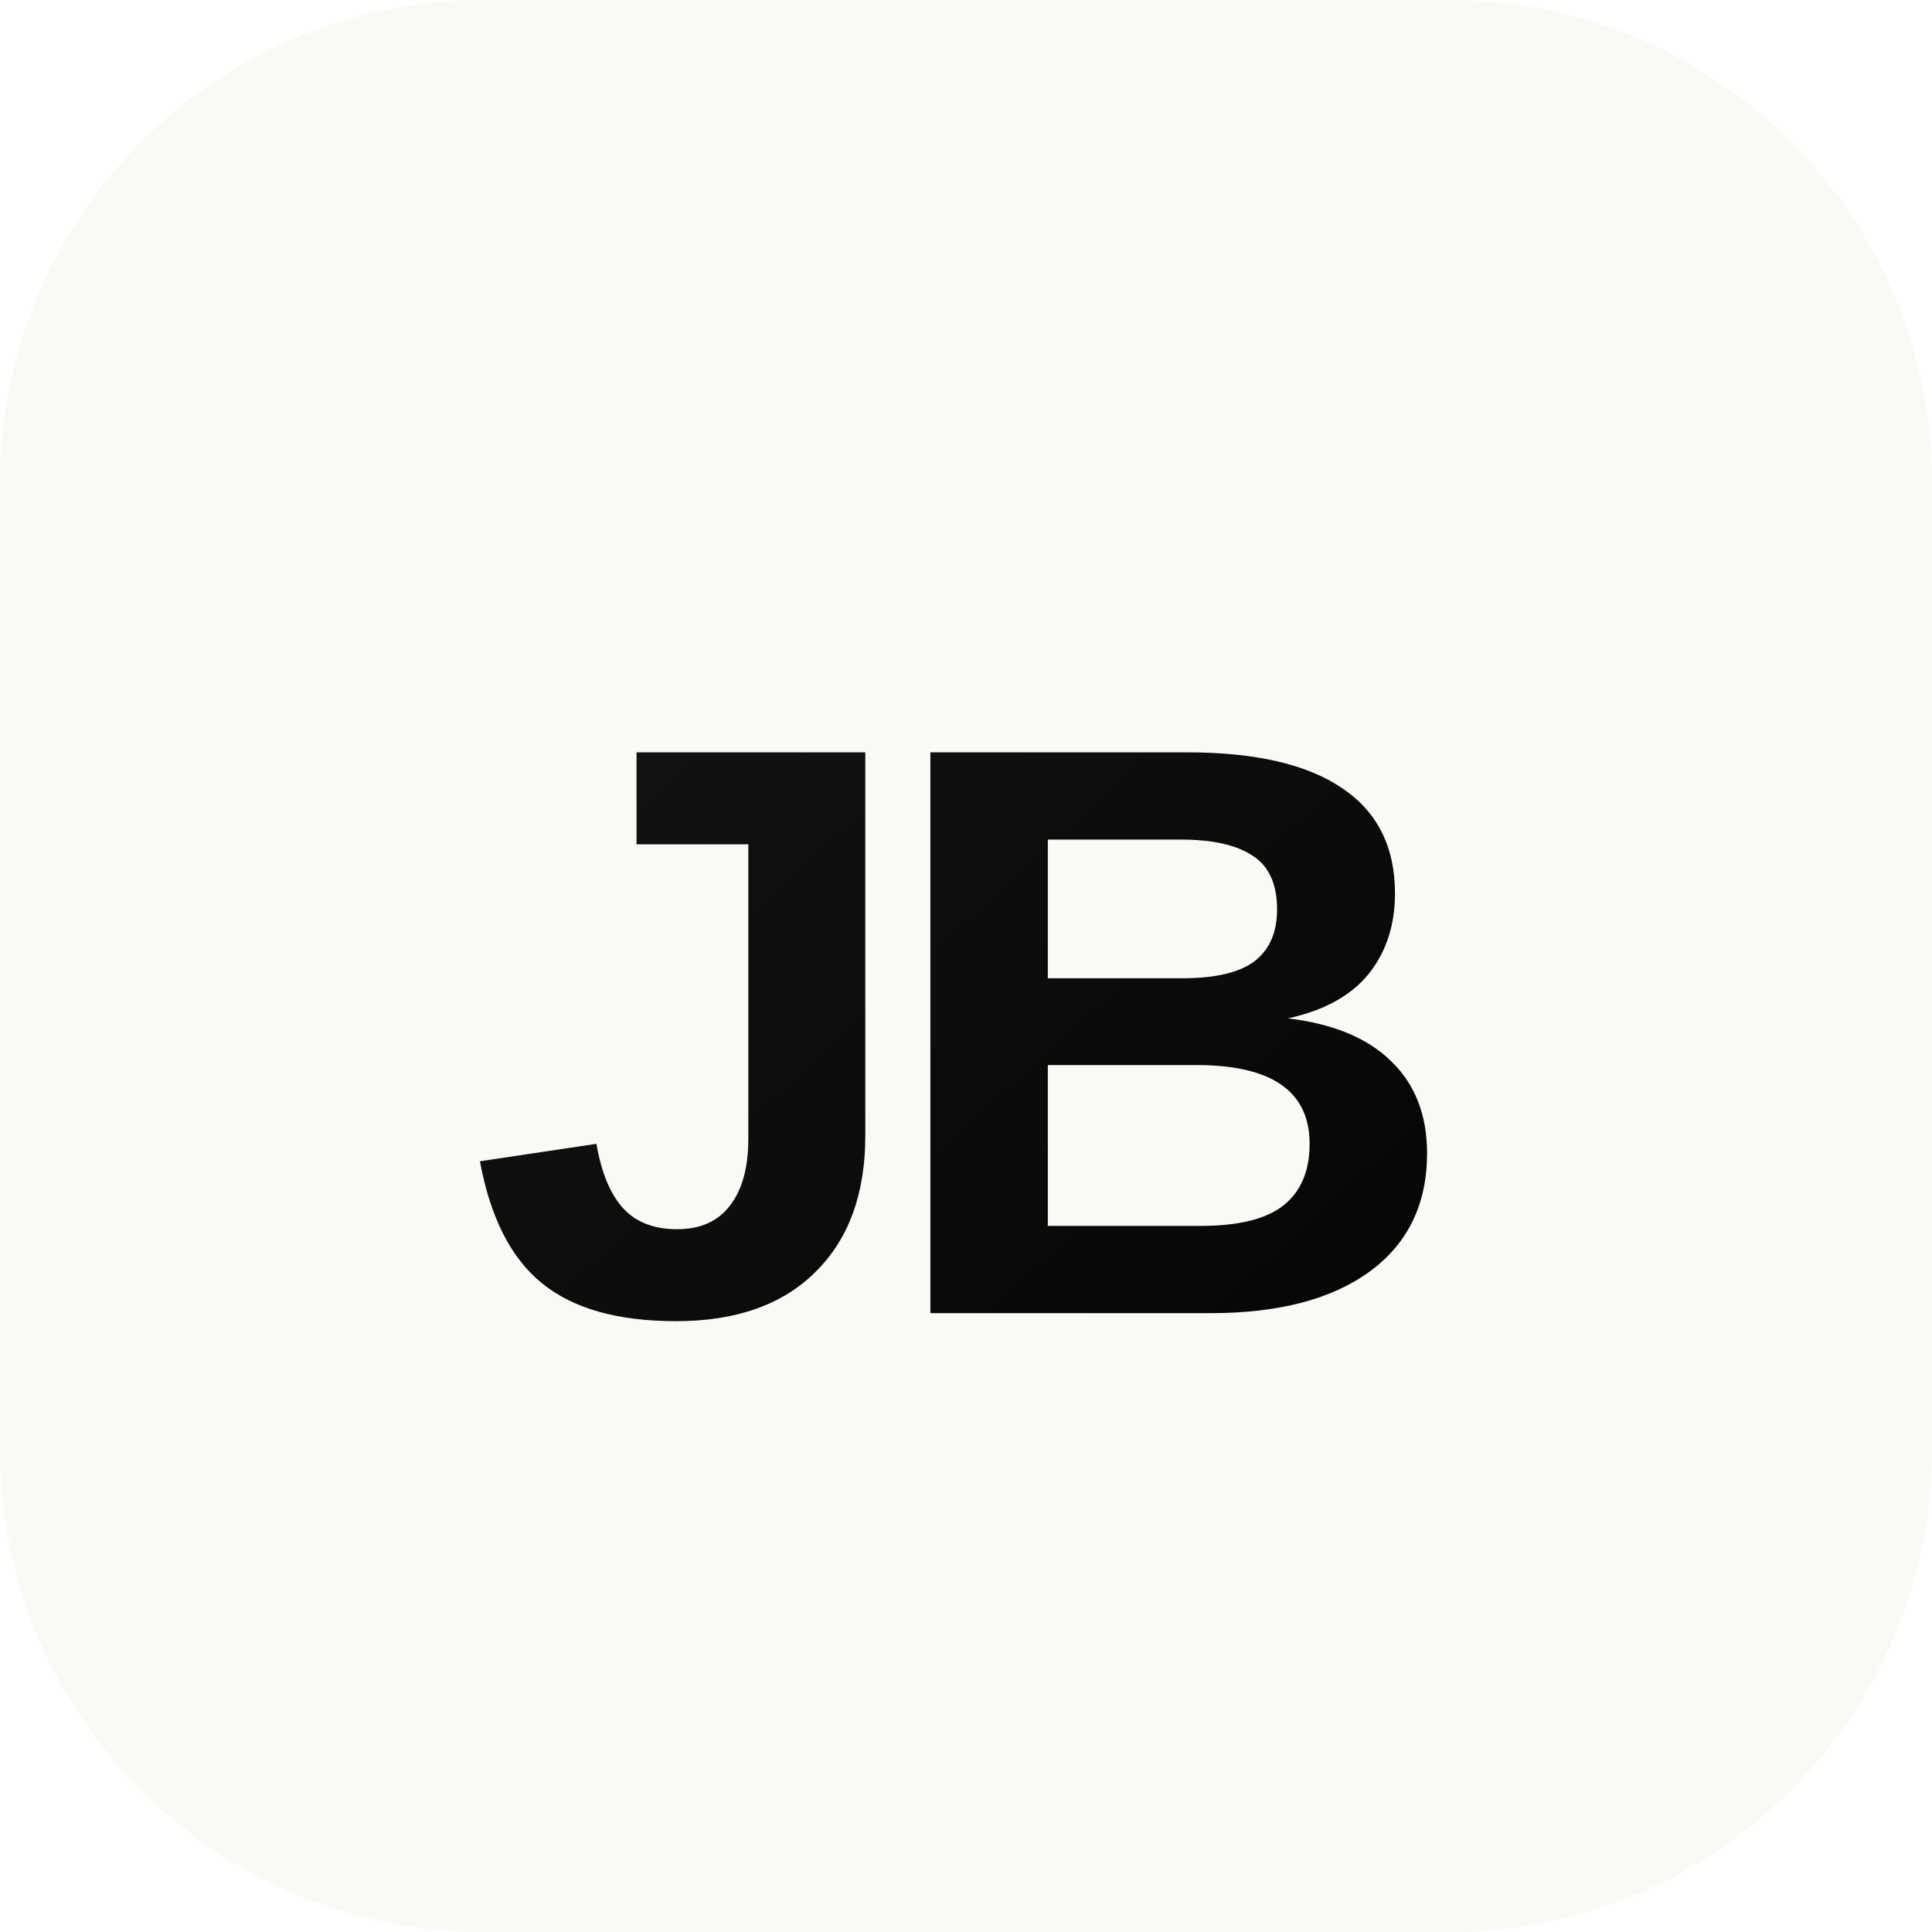
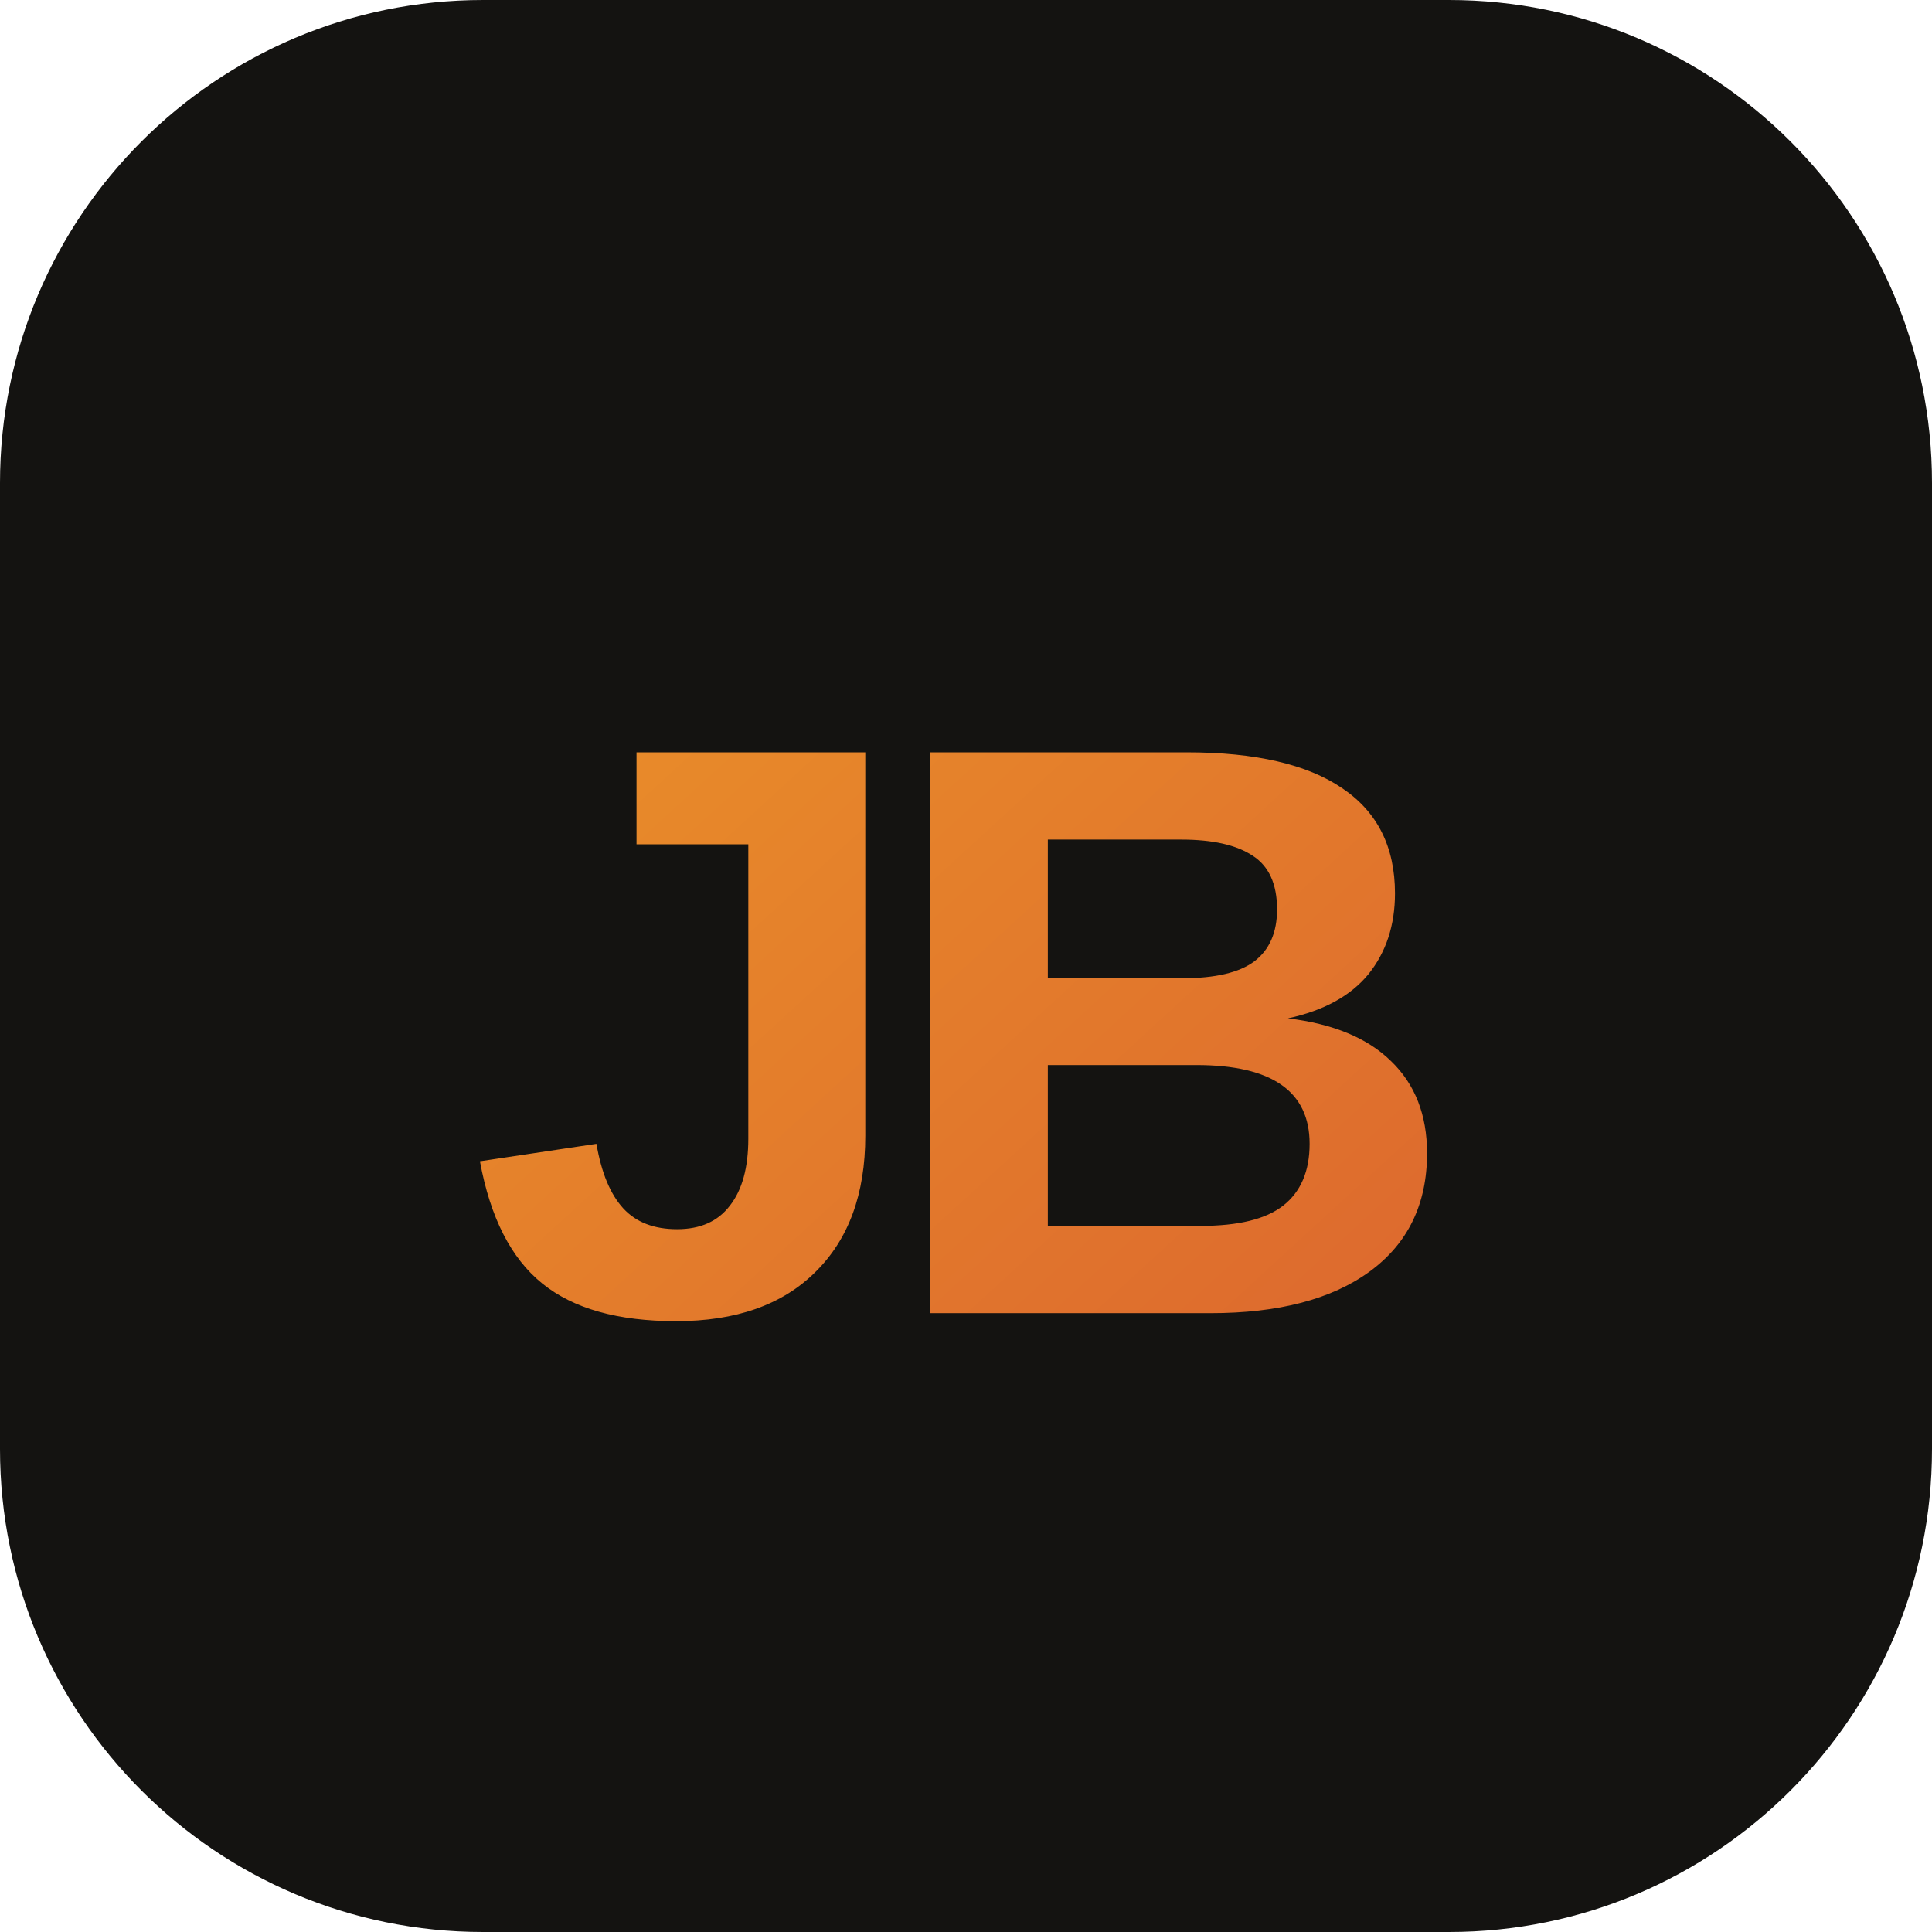
<svg xmlns="http://www.w3.org/2000/svg" width="64" height="64" viewBox="0 0 64 64">
  <defs>
    <linearGradient id="jbGrad" x1="10" y1="8" x2="54" y2="56" gradientUnits="userSpaceOnUse">
-       <stop offset="0" stop-color="#1A1A1A" />
-       <stop offset="1" stop-color="#000000" />
+       <stop offset="0" stop-color="#EF9F27" />
+       <stop offset="1" stop-color="#D85A30" />
    </linearGradient>
  </defs>
-   <rect width="64" height="64" rx="16" fill="#FAF9F5" />
+   <rect width="64" height="64" rx="16" fill="#141311" />
  <text x="32" y="43.5" font-family="Arial, Helvetica, sans-serif" font-size="27" font-weight="800" letter-spacing="-1.5" text-anchor="middle" fill="url(#jbGrad)">JB</text>
</svg>
